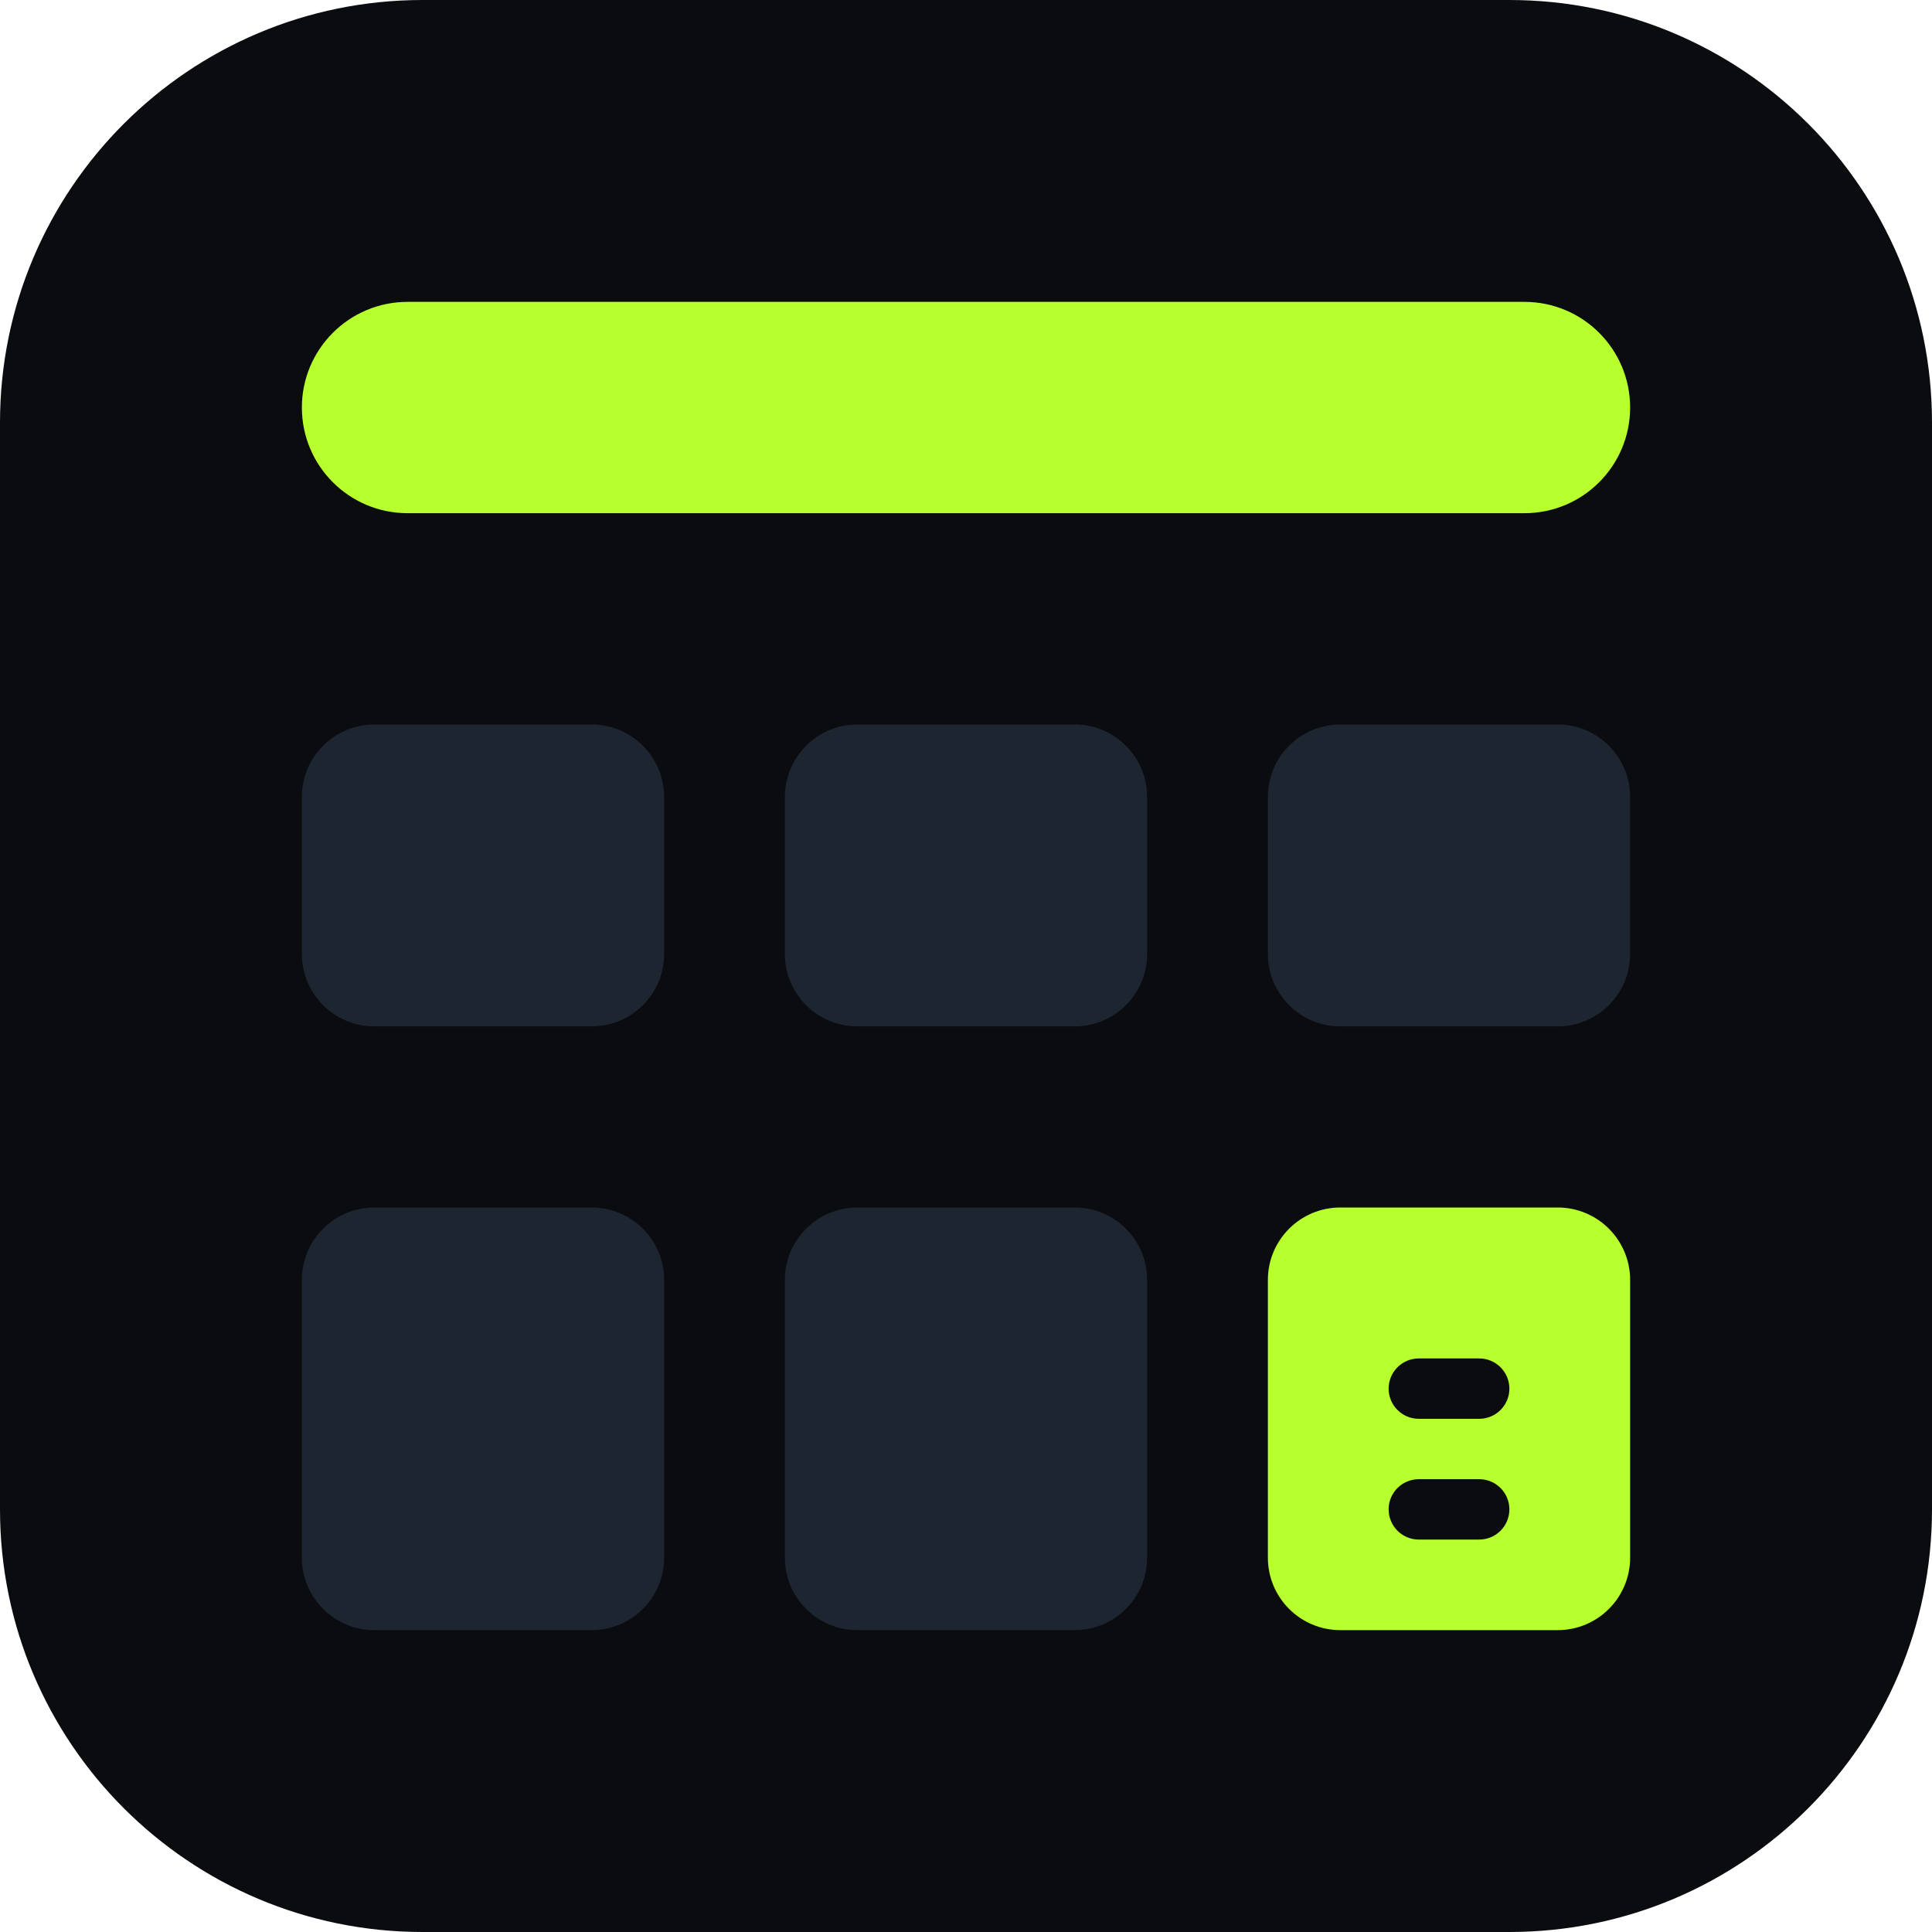
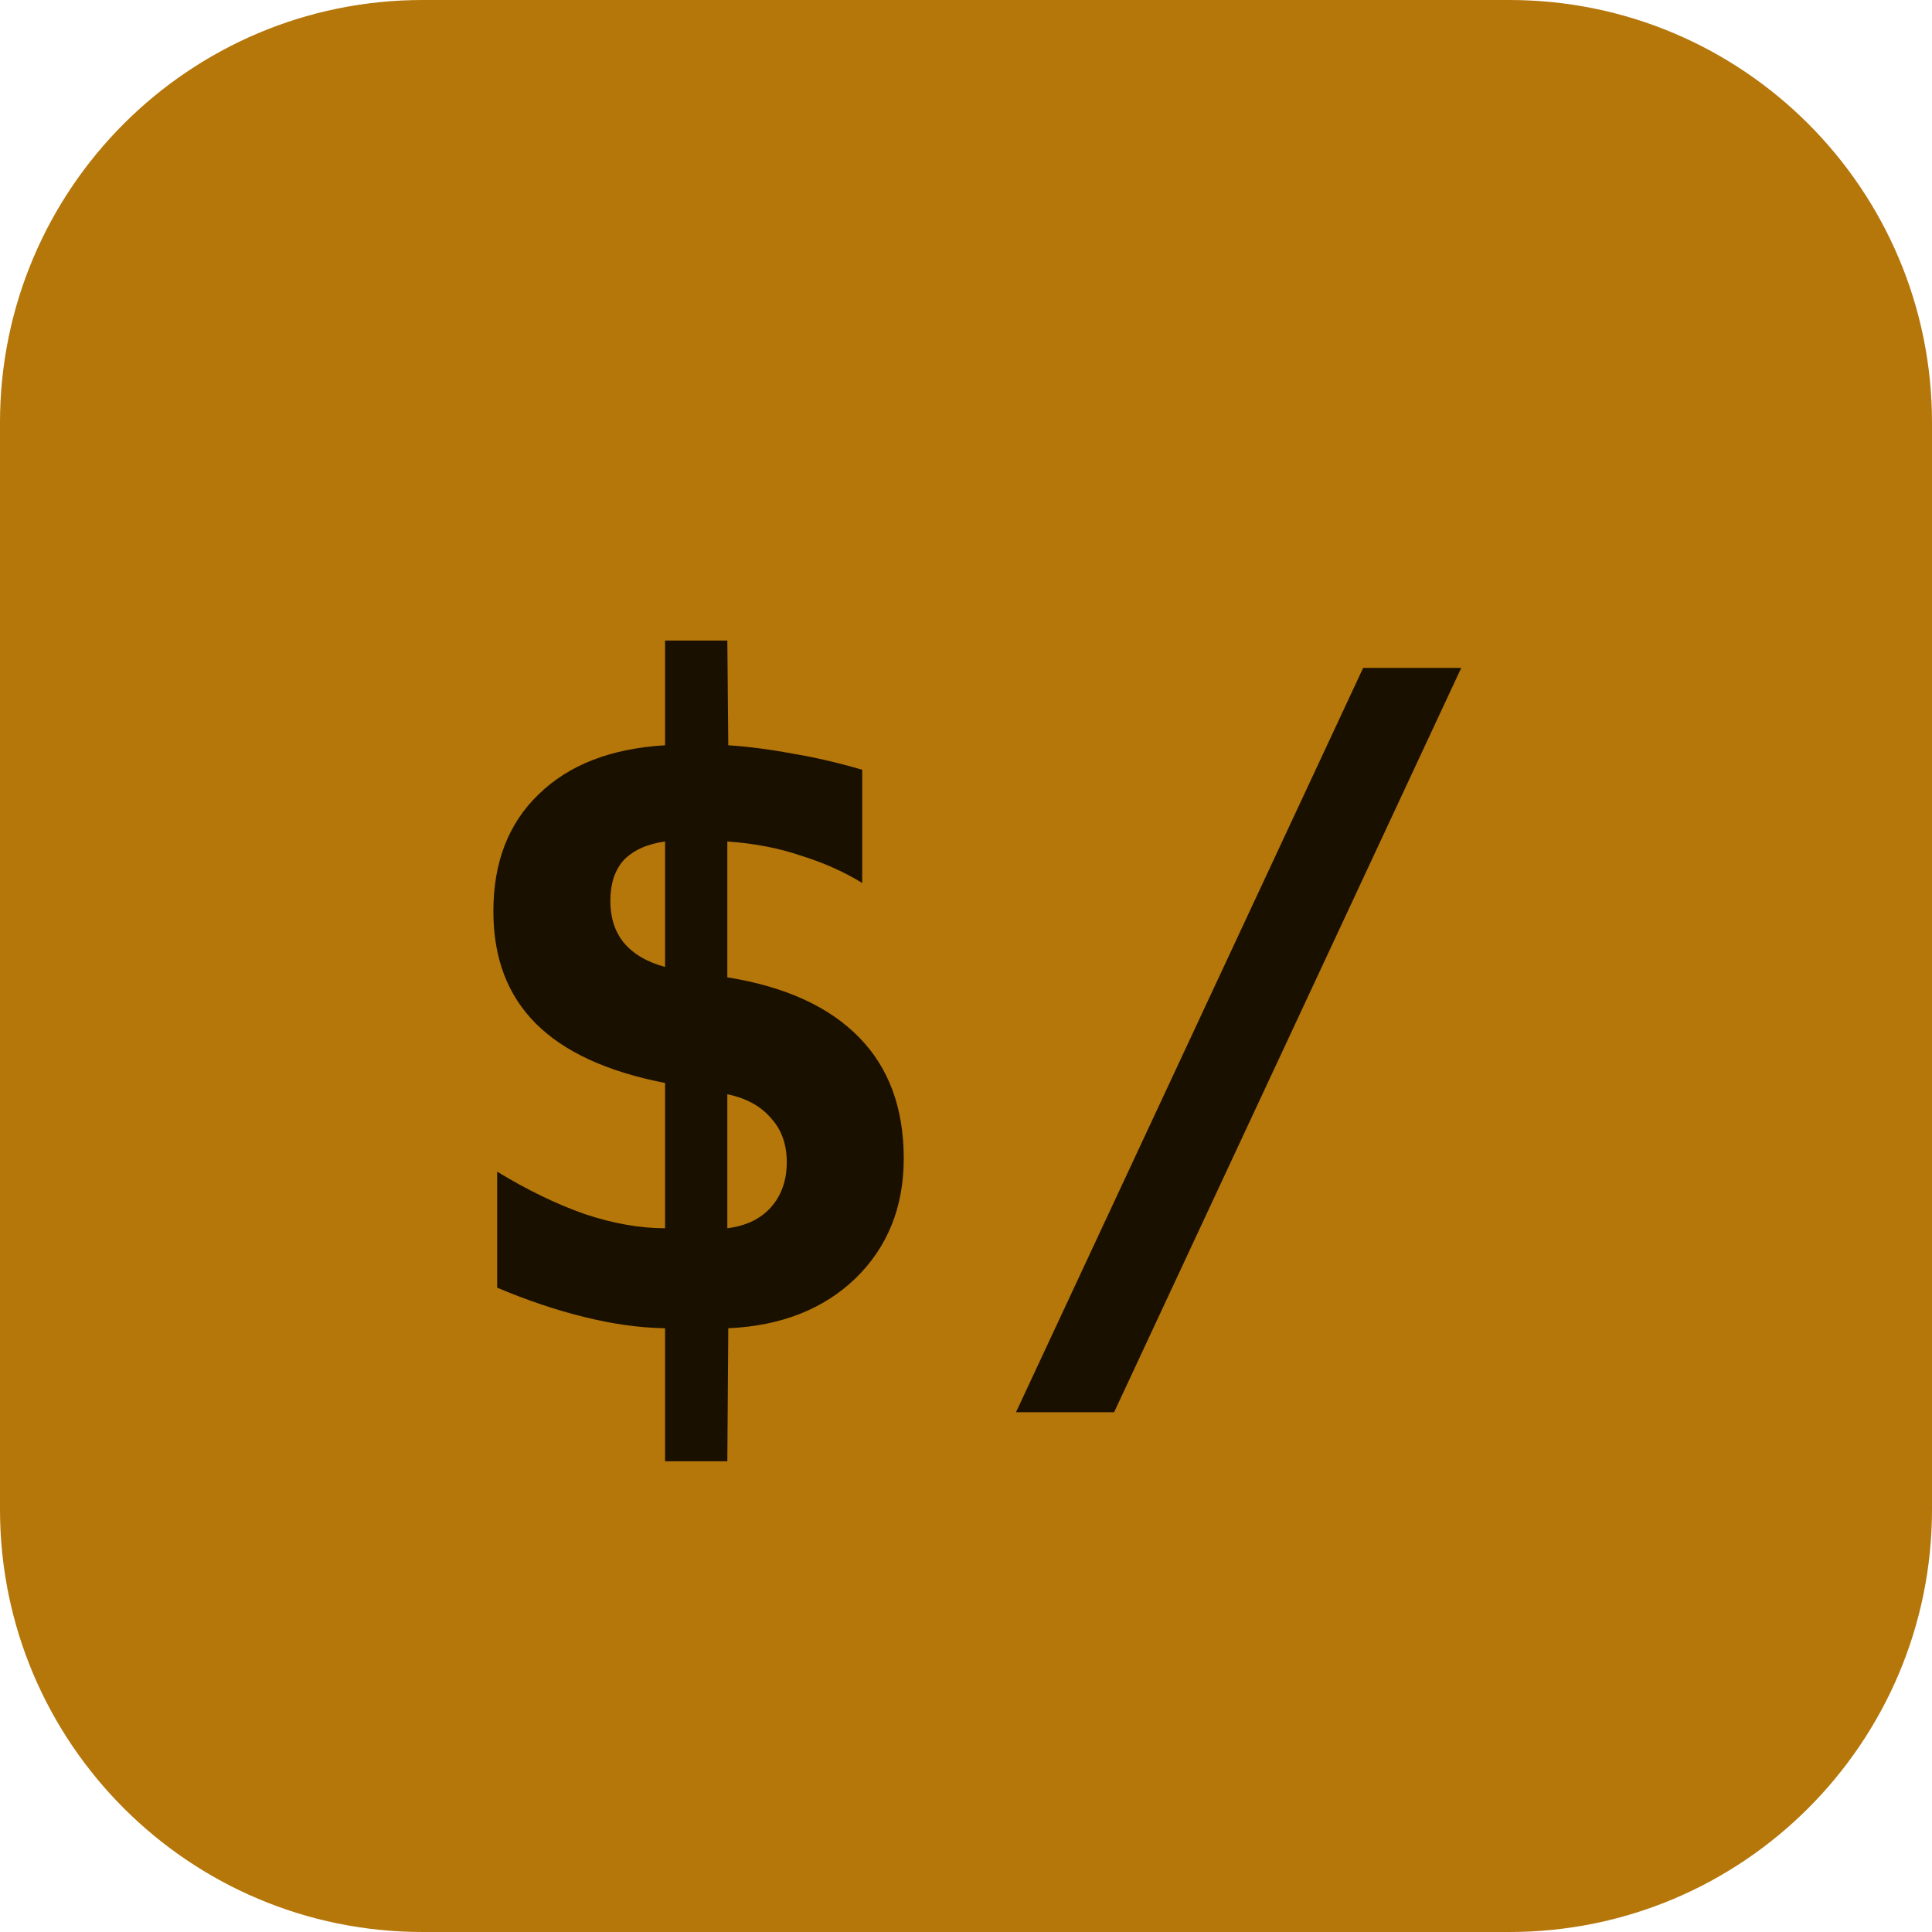
<svg xmlns="http://www.w3.org/2000/svg" viewBox="0 0 32 32">
-   <rect width="32" height="32" rx="7" fill="#0a0c10" />
-   <rect x="5" y="5" width="22" height="3.5" rx="1.75" fill="#b8ff2e" />
-   <rect x="5" y="12" width="6" height="5" rx="1.2" fill="#1d2530" />
-   <rect x="13" y="12" width="6" height="5" rx="1.2" fill="#1d2530" />
-   <rect x="21" y="12" width="6" height="5" rx="1.2" fill="#1d2530" />
-   <rect x="5" y="20" width="6" height="7" rx="1.2" fill="#1d2530" />
-   <rect x="13" y="20" width="6" height="7" rx="1.2" fill="#1d2530" />
-   <rect x="21" y="20" width="6" height="7" rx="1.2" fill="#b8ff2e" />
-   <rect x="23" y="22.5" width="2" height="1" rx=".5" fill="#0a0c10" />
-   <rect x="23" y="24.5" width="2" height="1" rx=".5" fill="#0a0c10" />
+   <rect width="32" height="32" rx="7" fill="#b5760a" />
+   <text x="16" y="22" font-family="IBM Plex Mono, monospace" font-size="15" font-weight="700" text-anchor="middle" fill="#1a1000">$/</text>
</svg>
